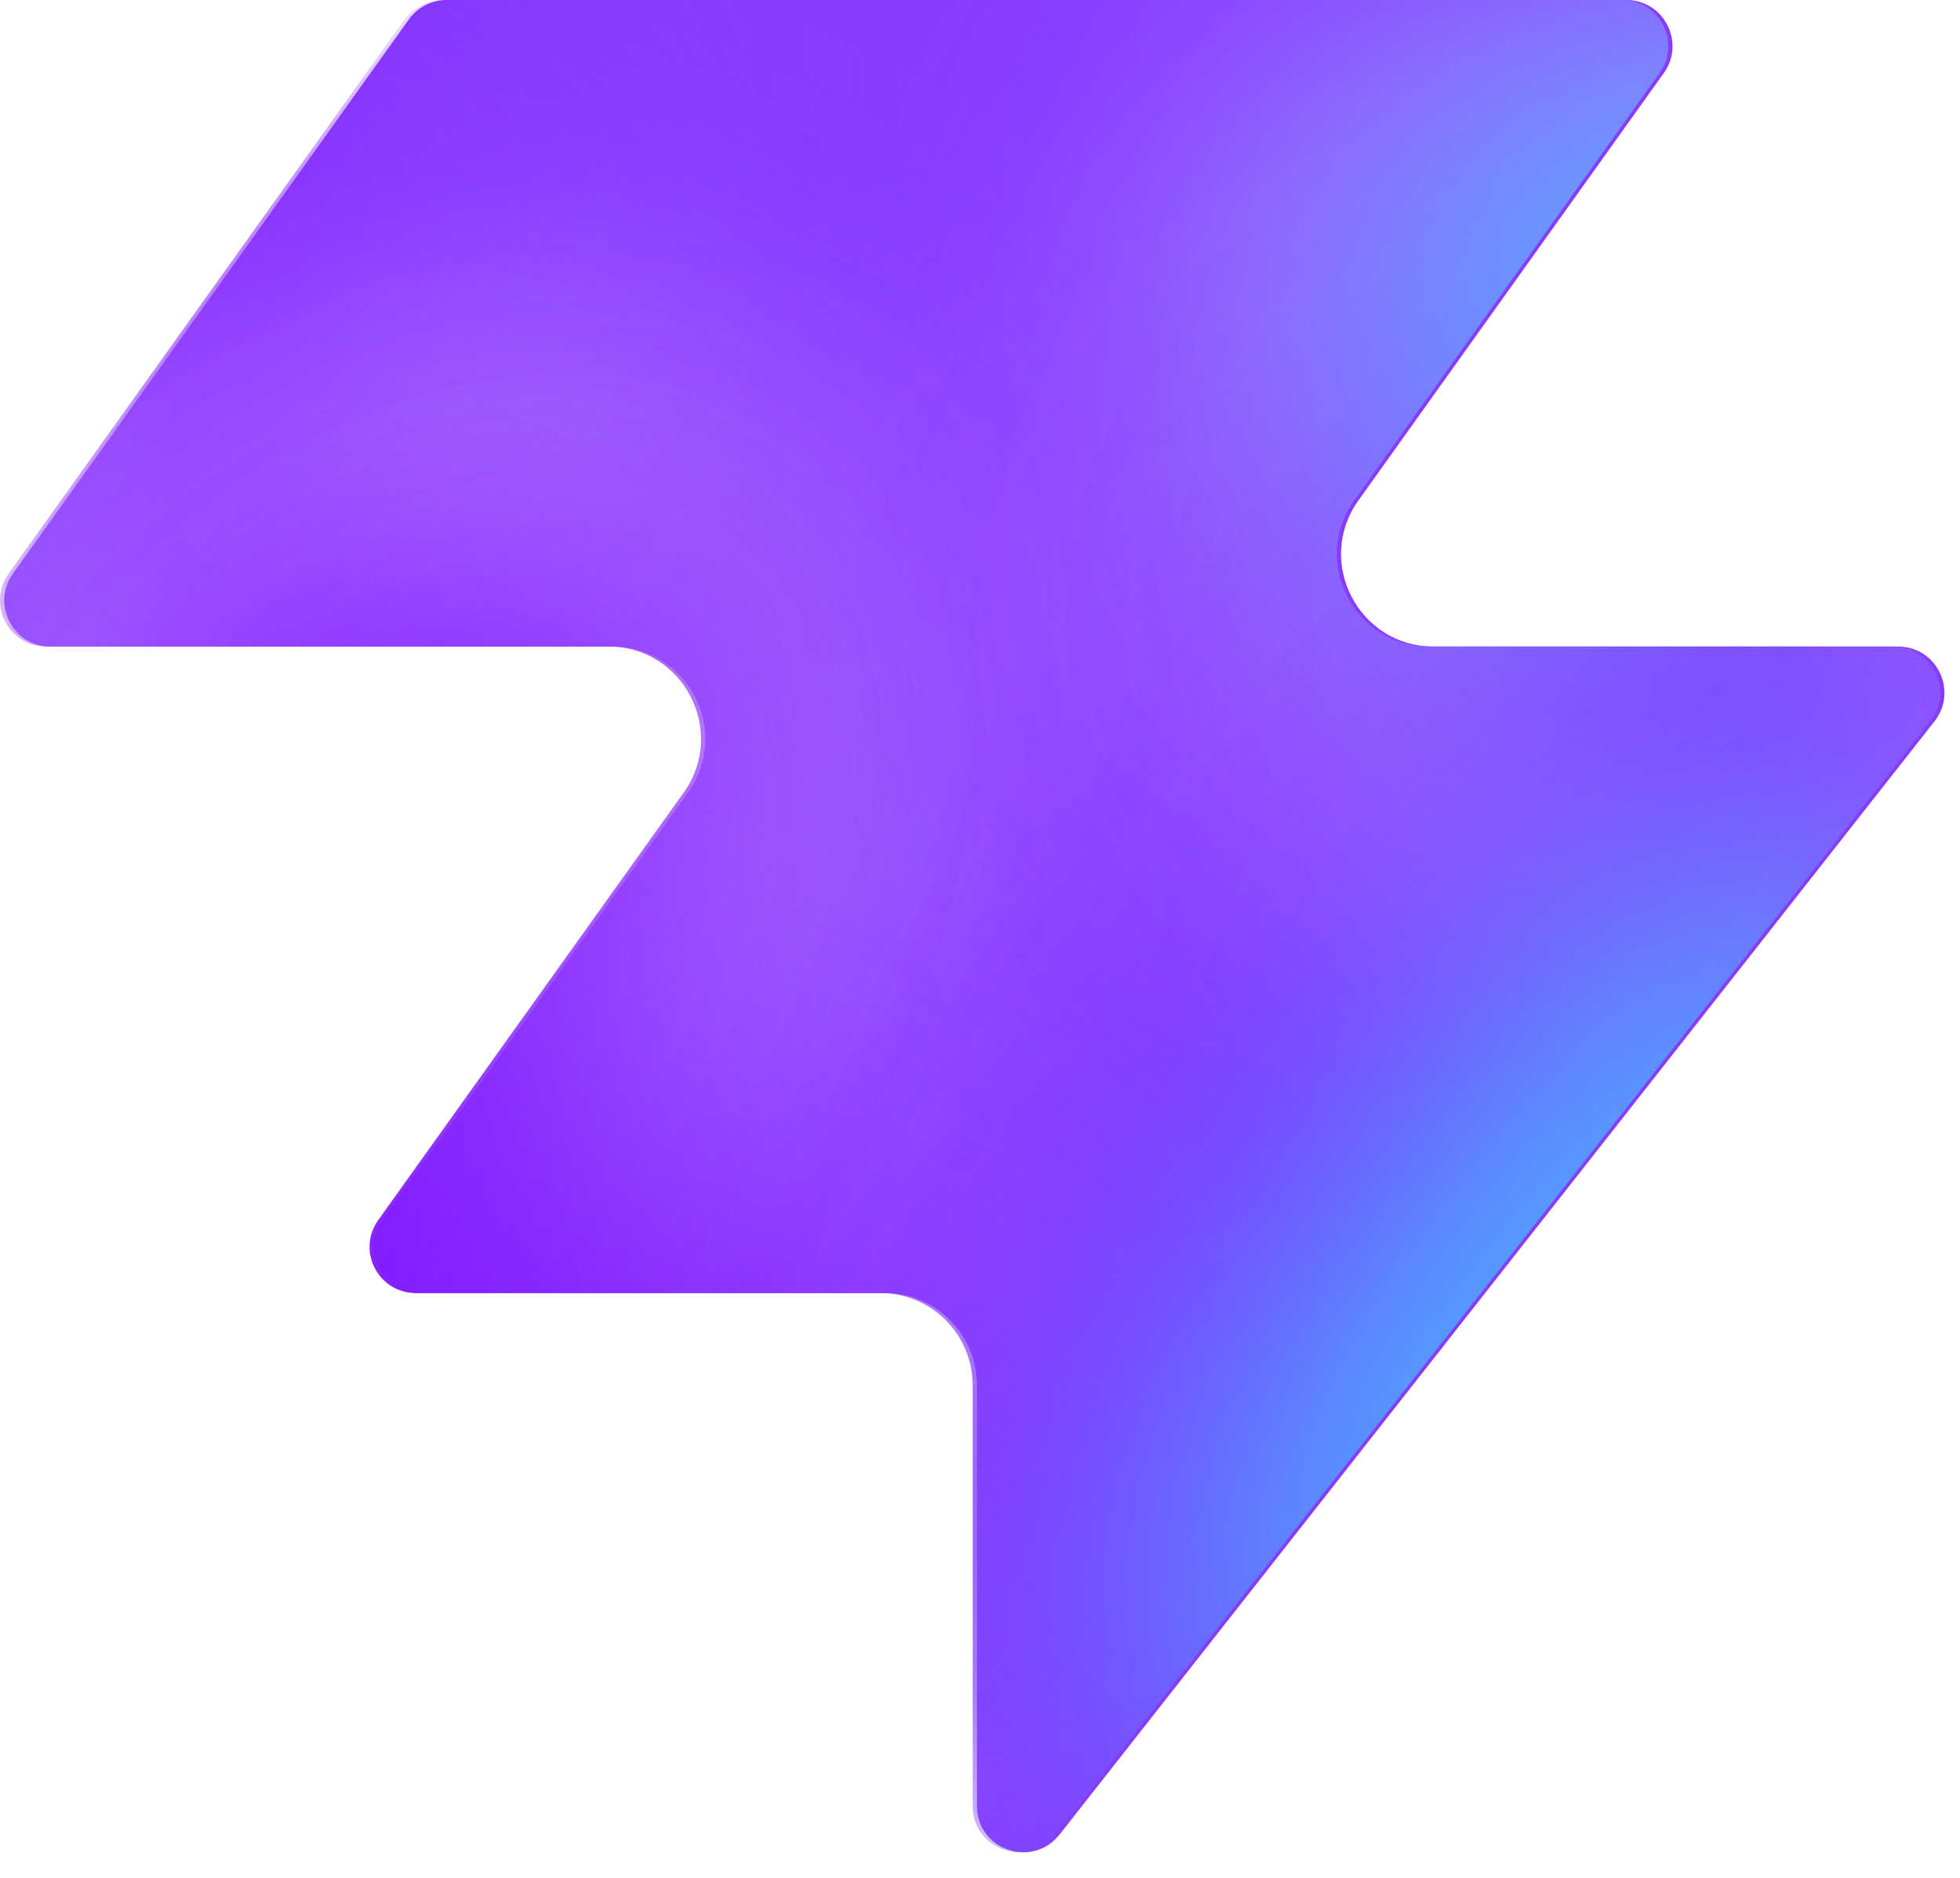
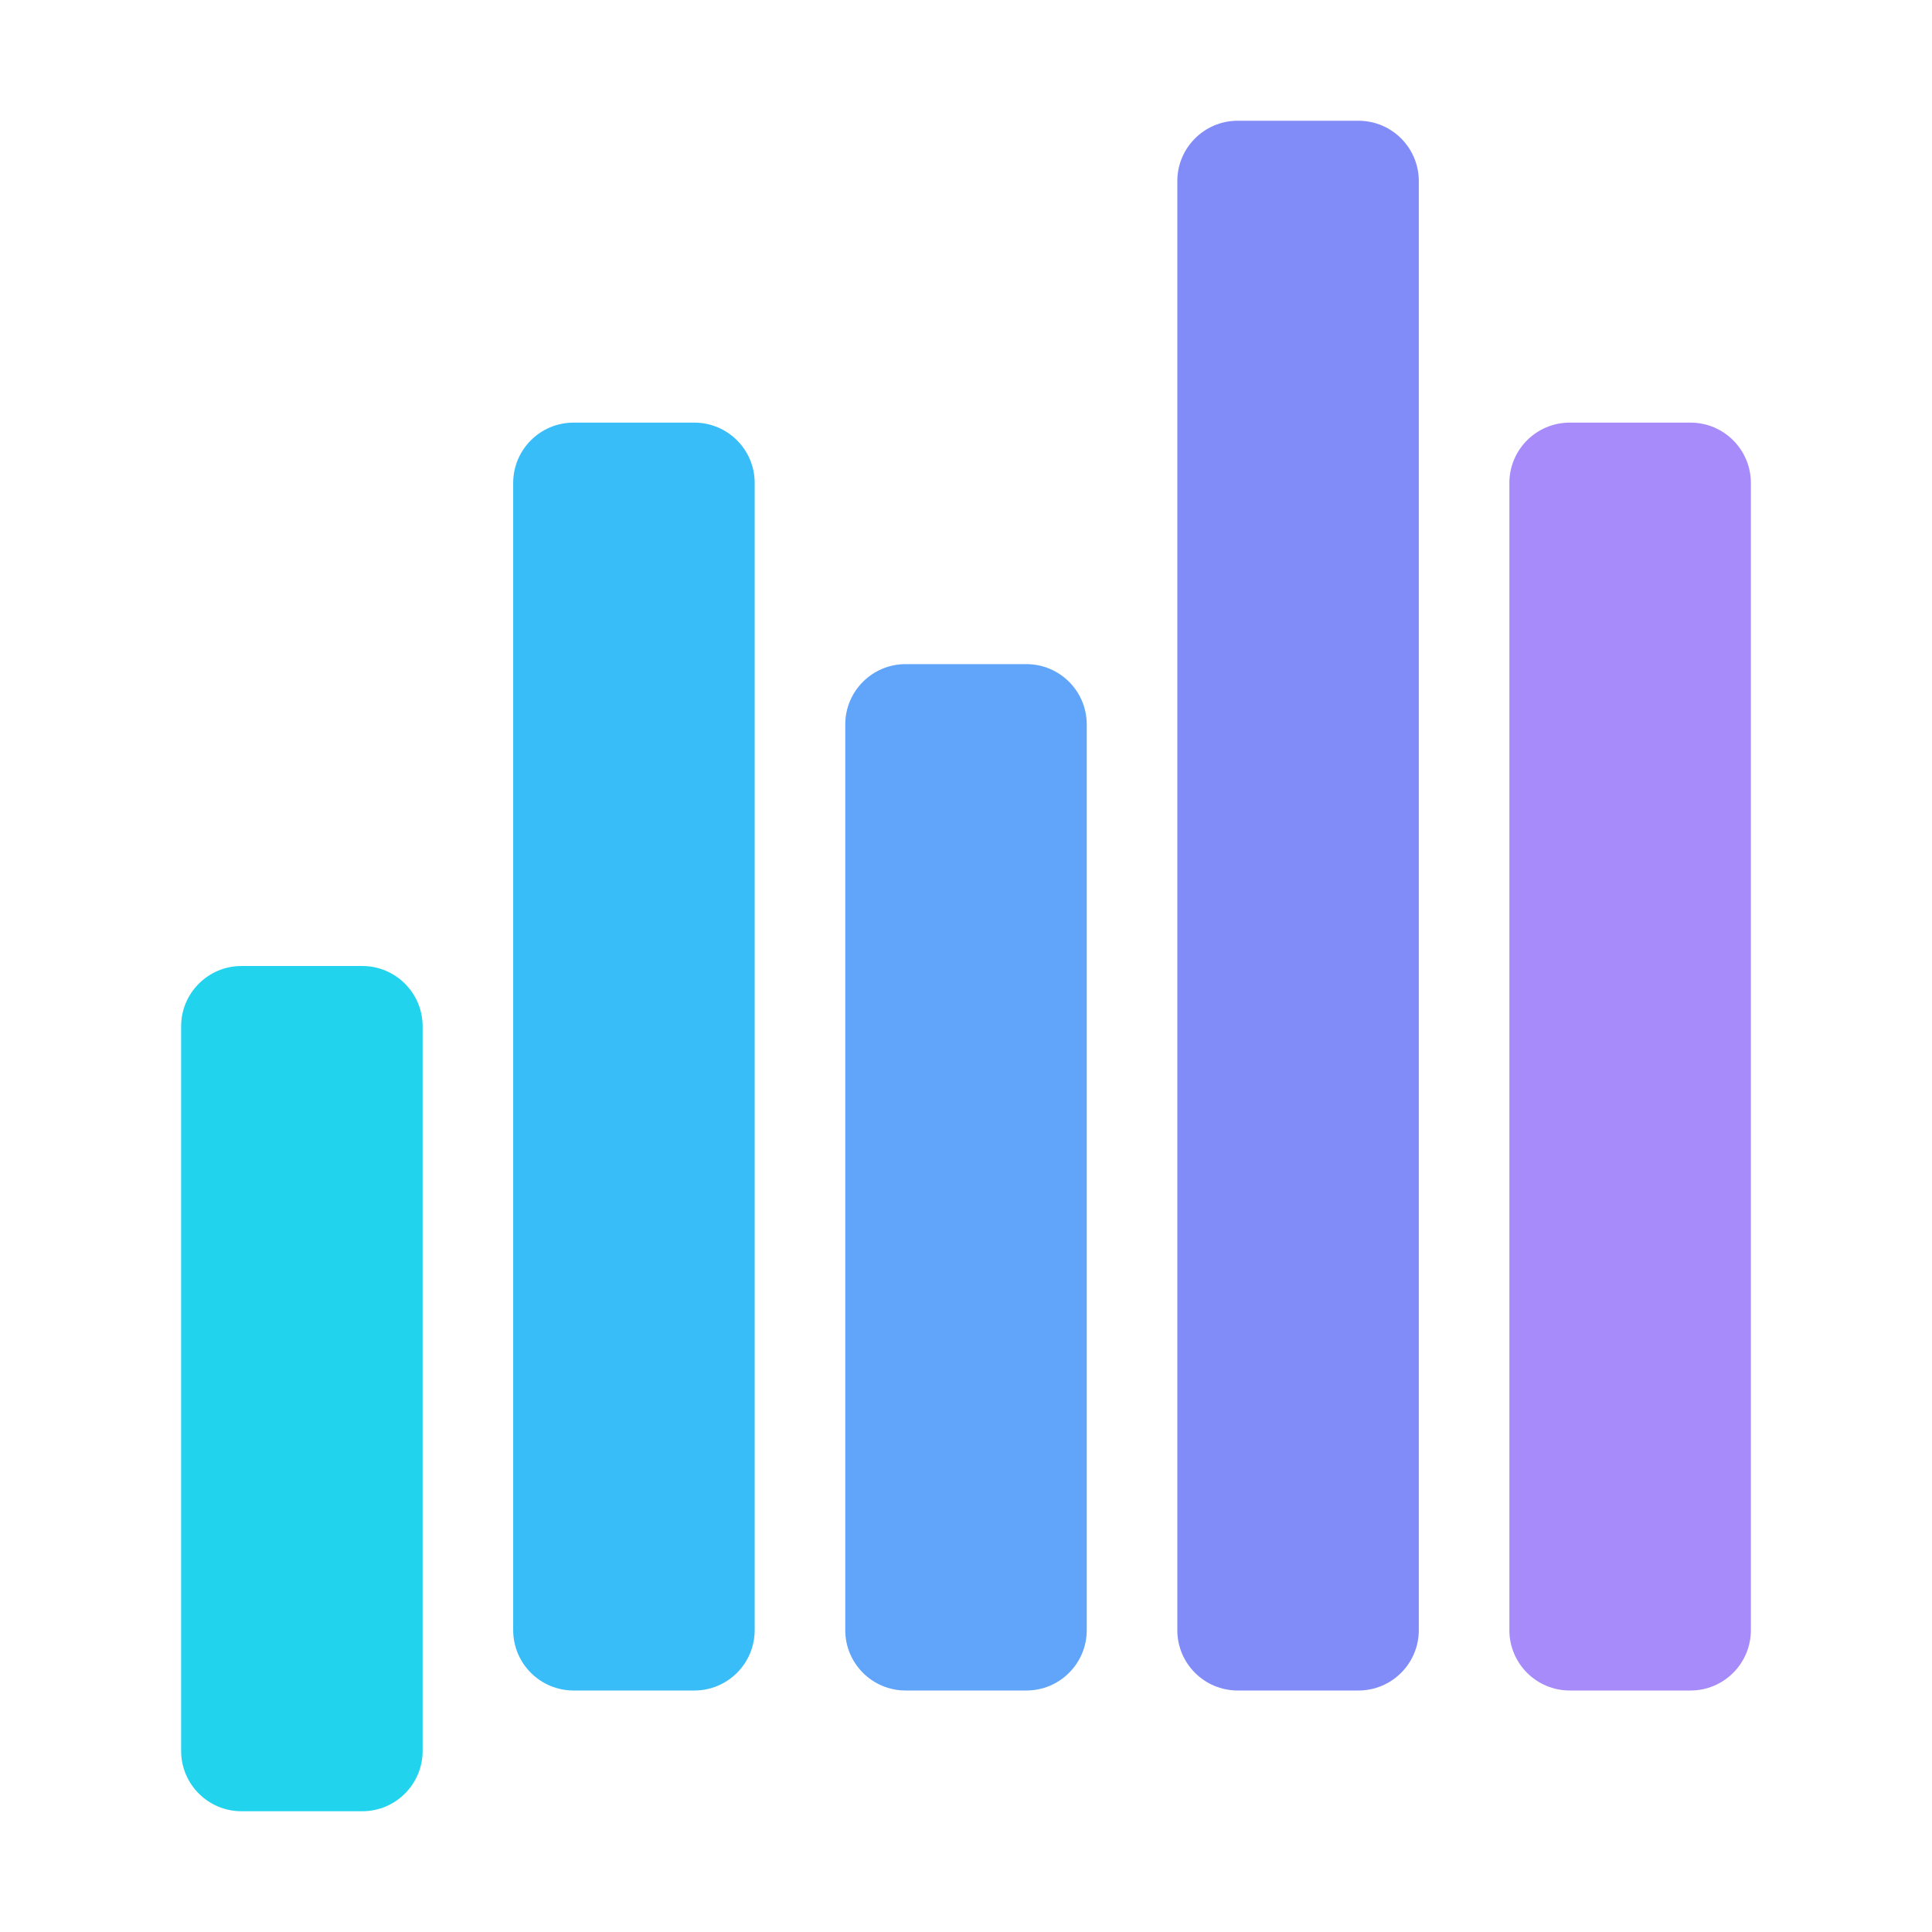
- <svg xmlns="http://www.w3.org/2000/svg" width="48" height="46" fill="none" viewBox="0 0 48 46">
-   <path fill="#863bff" d="M25.946 44.938c-.664.845-2.021.375-2.021-.698V33.937a2.26 2.26 0 0 0-2.262-2.262H10.287c-.92 0-1.456-1.04-.92-1.788l7.48-10.471c1.07-1.497 0-3.578-1.842-3.578H1.237c-.92 0-1.456-1.04-.92-1.788L10.013.474c.214-.297.556-.474.92-.474h28.894c.92 0 1.456 1.04.92 1.788l-7.48 10.471c-1.07 1.498 0 3.579 1.842 3.579h11.377c.943 0 1.473 1.088.89 1.83L25.947 44.94z" style="fill:#863bff;fill:color(display-p3 .525 .23 1);fill-opacity:1" />
-   <mask id="a" width="48" height="46" x="0" y="0" maskUnits="userSpaceOnUse" style="mask-type:alpha">
-     <path fill="#000" d="M25.842 44.938c-.664.844-2.021.375-2.021-.698V33.937a2.26 2.26 0 0 0-2.262-2.262H10.183c-.92 0-1.456-1.04-.92-1.788l7.48-10.471c1.07-1.498 0-3.579-1.842-3.579H1.133c-.92 0-1.456-1.04-.92-1.787L9.91.473c.214-.297.556-.474.92-.474h28.894c.92 0 1.456 1.04.92 1.788l-7.48 10.471c-1.07 1.498 0 3.578 1.842 3.578h11.377c.943 0 1.473 1.088.89 1.832L25.843 44.94z" style="fill:#000;fill-opacity:1" />
-   </mask>
-   <g mask="url(#a)">
-     <g filter="url(#b)">
-       <ellipse cx="5.508" cy="14.704" fill="#ede6ff" rx="5.508" ry="14.704" style="fill:#ede6ff;fill:color(display-p3 .927 .903 1);fill-opacity:1" transform="matrix(.00324 1 1 -.00324 -4.47 31.516)" />
-     </g>
-     <g filter="url(#c)">
-       <ellipse cx="10.399" cy="29.851" fill="#ede6ff" rx="10.399" ry="29.851" style="fill:#ede6ff;fill:color(display-p3 .927 .903 1);fill-opacity:1" transform="matrix(.00324 1 1 -.00324 -39.328 7.883)" />
-     </g>
-     <g filter="url(#d)">
-       <ellipse cx="5.508" cy="30.487" fill="#7e14ff" rx="5.508" ry="30.487" style="fill:#7e14ff;fill:color(display-p3 .492 .077 1);fill-opacity:1" transform="rotate(89.814 -25.913 -14.639)scale(1 -1)" />
-     </g>
-     <g filter="url(#e)">
-       <ellipse cx="5.508" cy="30.599" fill="#7e14ff" rx="5.508" ry="30.599" style="fill:#7e14ff;fill:color(display-p3 .492 .077 1);fill-opacity:1" transform="rotate(89.814 -32.644 -3.334)scale(1 -1)" />
-     </g>
-     <g filter="url(#f)">
-       <ellipse cx="5.508" cy="30.599" fill="#7e14ff" rx="5.508" ry="30.599" style="fill:#7e14ff;fill:color(display-p3 .492 .077 1);fill-opacity:1" transform="matrix(.00324 1 1 -.00324 -34.34 30.47)" />
-     </g>
-     <g filter="url(#g)">
-       <ellipse cx="14.072" cy="22.078" fill="#ede6ff" rx="14.072" ry="22.078" style="fill:#ede6ff;fill:color(display-p3 .927 .903 1);fill-opacity:1" transform="rotate(93.35 24.506 48.493)scale(-1 1)" />
-     </g>
-     <g filter="url(#h)">
-       <ellipse cx="3.47" cy="21.501" fill="#7e14ff" rx="3.47" ry="21.501" style="fill:#7e14ff;fill:color(display-p3 .492 .077 1);fill-opacity:1" transform="rotate(89.009 28.708 47.59)scale(-1 1)" />
-     </g>
-     <g filter="url(#i)">
-       <ellipse cx="3.47" cy="21.501" fill="#7e14ff" rx="3.47" ry="21.501" style="fill:#7e14ff;fill:color(display-p3 .492 .077 1);fill-opacity:1" transform="rotate(89.009 28.708 47.59)scale(-1 1)" />
-     </g>
-     <g filter="url(#j)">
-       <ellipse cx=".387" cy="8.972" fill="#7e14ff" rx="4.407" ry="29.108" style="fill:#7e14ff;fill:color(display-p3 .492 .077 1);fill-opacity:1" transform="rotate(39.51 .387 8.972)" />
-     </g>
-     <g filter="url(#k)">
-       <ellipse cx="47.523" cy="-6.092" fill="#7e14ff" rx="4.407" ry="29.108" style="fill:#7e14ff;fill:color(display-p3 .492 .077 1);fill-opacity:1" transform="rotate(37.892 47.523 -6.092)" />
-     </g>
-     <g filter="url(#l)">
-       <ellipse cx="41.412" cy="6.333" fill="#47bfff" rx="5.971" ry="9.665" style="fill:#47bfff;fill:color(display-p3 .28 .748 1);fill-opacity:1" transform="rotate(37.892 41.412 6.333)" />
-     </g>
-     <g filter="url(#m)">
-       <ellipse cx="-1.879" cy="38.332" fill="#7e14ff" rx="4.407" ry="29.108" style="fill:#7e14ff;fill:color(display-p3 .492 .077 1);fill-opacity:1" transform="rotate(37.892 -1.88 38.332)" />
-     </g>
-     <g filter="url(#n)">
-       <ellipse cx="-1.879" cy="38.332" fill="#7e14ff" rx="4.407" ry="29.108" style="fill:#7e14ff;fill:color(display-p3 .492 .077 1);fill-opacity:1" transform="rotate(37.892 -1.88 38.332)" />
-     </g>
-     <g filter="url(#o)">
-       <ellipse cx="35.651" cy="29.907" fill="#7e14ff" rx="4.407" ry="29.108" style="fill:#7e14ff;fill:color(display-p3 .492 .077 1);fill-opacity:1" transform="rotate(37.892 35.651 29.907)" />
-     </g>
-     <g filter="url(#p)">
-       <ellipse cx="38.418" cy="32.4" fill="#47bfff" rx="5.971" ry="15.297" style="fill:#47bfff;fill:color(display-p3 .28 .748 1);fill-opacity:1" transform="rotate(37.892 38.418 32.4)" />
-     </g>
-   </g>
-   <defs>
-     <filter id="b" width="60.045" height="41.654" x="-19.77" y="16.149" color-interpolation-filters="sRGB" filterUnits="userSpaceOnUse">
-       <feFlood flood-opacity="0" result="BackgroundImageFix" />
-       <feBlend in="SourceGraphic" in2="BackgroundImageFix" result="shape" />
-       <feGaussianBlur result="effect1_foregroundBlur_2002_17158" stdDeviation="7.659" />
-     </filter>
-     <filter id="c" width="90.34" height="51.437" x="-54.613" y="-7.533" color-interpolation-filters="sRGB" filterUnits="userSpaceOnUse">
-       <feFlood flood-opacity="0" result="BackgroundImageFix" />
-       <feBlend in="SourceGraphic" in2="BackgroundImageFix" result="shape" />
-       <feGaussianBlur result="effect1_foregroundBlur_2002_17158" stdDeviation="7.659" />
-     </filter>
-     <filter id="d" width="79.355" height="29.4" x="-49.64" y="2.03" color-interpolation-filters="sRGB" filterUnits="userSpaceOnUse">
-       <feFlood flood-opacity="0" result="BackgroundImageFix" />
-       <feBlend in="SourceGraphic" in2="BackgroundImageFix" result="shape" />
-       <feGaussianBlur result="effect1_foregroundBlur_2002_17158" stdDeviation="4.596" />
-     </filter>
-     <filter id="e" width="79.579" height="29.4" x="-45.045" y="20.029" color-interpolation-filters="sRGB" filterUnits="userSpaceOnUse">
-       <feFlood flood-opacity="0" result="BackgroundImageFix" />
-       <feBlend in="SourceGraphic" in2="BackgroundImageFix" result="shape" />
-       <feGaussianBlur result="effect1_foregroundBlur_2002_17158" stdDeviation="4.596" />
-     </filter>
-     <filter id="f" width="79.579" height="29.4" x="-43.513" y="21.178" color-interpolation-filters="sRGB" filterUnits="userSpaceOnUse">
-       <feFlood flood-opacity="0" result="BackgroundImageFix" />
-       <feBlend in="SourceGraphic" in2="BackgroundImageFix" result="shape" />
-       <feGaussianBlur result="effect1_foregroundBlur_2002_17158" stdDeviation="4.596" />
-     </filter>
-     <filter id="g" width="74.749" height="58.852" x="15.756" y="-17.901" color-interpolation-filters="sRGB" filterUnits="userSpaceOnUse">
-       <feFlood flood-opacity="0" result="BackgroundImageFix" />
-       <feBlend in="SourceGraphic" in2="BackgroundImageFix" result="shape" />
-       <feGaussianBlur result="effect1_foregroundBlur_2002_17158" stdDeviation="7.659" />
-     </filter>
-     <filter id="h" width="61.377" height="25.362" x="23.548" y="2.284" color-interpolation-filters="sRGB" filterUnits="userSpaceOnUse">
-       <feFlood flood-opacity="0" result="BackgroundImageFix" />
-       <feBlend in="SourceGraphic" in2="BackgroundImageFix" result="shape" />
-       <feGaussianBlur result="effect1_foregroundBlur_2002_17158" stdDeviation="4.596" />
-     </filter>
-     <filter id="i" width="61.377" height="25.362" x="23.548" y="2.284" color-interpolation-filters="sRGB" filterUnits="userSpaceOnUse">
-       <feFlood flood-opacity="0" result="BackgroundImageFix" />
-       <feBlend in="SourceGraphic" in2="BackgroundImageFix" result="shape" />
-       <feGaussianBlur result="effect1_foregroundBlur_2002_17158" stdDeviation="4.596" />
-     </filter>
-     <filter id="j" width="56.045" height="63.649" x="-27.636" y="-22.853" color-interpolation-filters="sRGB" filterUnits="userSpaceOnUse">
-       <feFlood flood-opacity="0" result="BackgroundImageFix" />
-       <feBlend in="SourceGraphic" in2="BackgroundImageFix" result="shape" />
-       <feGaussianBlur result="effect1_foregroundBlur_2002_17158" stdDeviation="4.596" />
-     </filter>
-     <filter id="k" width="54.814" height="64.646" x="20.116" y="-38.415" color-interpolation-filters="sRGB" filterUnits="userSpaceOnUse">
-       <feFlood flood-opacity="0" result="BackgroundImageFix" />
-       <feBlend in="SourceGraphic" in2="BackgroundImageFix" result="shape" />
-       <feGaussianBlur result="effect1_foregroundBlur_2002_17158" stdDeviation="4.596" />
-     </filter>
-     <filter id="l" width="33.541" height="35.313" x="24.641" y="-11.323" color-interpolation-filters="sRGB" filterUnits="userSpaceOnUse">
-       <feFlood flood-opacity="0" result="BackgroundImageFix" />
-       <feBlend in="SourceGraphic" in2="BackgroundImageFix" result="shape" />
-       <feGaussianBlur result="effect1_foregroundBlur_2002_17158" stdDeviation="4.596" />
-     </filter>
-     <filter id="m" width="54.814" height="64.646" x="-29.286" y="6.009" color-interpolation-filters="sRGB" filterUnits="userSpaceOnUse">
-       <feFlood flood-opacity="0" result="BackgroundImageFix" />
-       <feBlend in="SourceGraphic" in2="BackgroundImageFix" result="shape" />
-       <feGaussianBlur result="effect1_foregroundBlur_2002_17158" stdDeviation="4.596" />
-     </filter>
-     <filter id="n" width="54.814" height="64.646" x="-29.286" y="6.009" color-interpolation-filters="sRGB" filterUnits="userSpaceOnUse">
-       <feFlood flood-opacity="0" result="BackgroundImageFix" />
-       <feBlend in="SourceGraphic" in2="BackgroundImageFix" result="shape" />
-       <feGaussianBlur result="effect1_foregroundBlur_2002_17158" stdDeviation="4.596" />
-     </filter>
-     <filter id="o" width="54.814" height="64.646" x="8.244" y="-2.416" color-interpolation-filters="sRGB" filterUnits="userSpaceOnUse">
-       <feFlood flood-opacity="0" result="BackgroundImageFix" />
-       <feBlend in="SourceGraphic" in2="BackgroundImageFix" result="shape" />
-       <feGaussianBlur result="effect1_foregroundBlur_2002_17158" stdDeviation="4.596" />
-     </filter>
-     <filter id="p" width="39.409" height="43.623" x="18.713" y="10.588" color-interpolation-filters="sRGB" filterUnits="userSpaceOnUse">
-       <feFlood flood-opacity="0" result="BackgroundImageFix" />
-       <feBlend in="SourceGraphic" in2="BackgroundImageFix" result="shape" />
-       <feGaussianBlur result="effect1_foregroundBlur_2002_17158" stdDeviation="4.596" />
-     </filter>
-   </defs>
+ <svg xmlns="http://www.w3.org/2000/svg" viewBox="0 0 32 32">
+   <rect x="3" y="16" width="4" height="14" rx="1" fill="#22d3ee" />
+   <rect x="8.5" y="7" width="4" height="21" rx="1" fill="#38bdf8" />
+   <rect x="14" y="11" width="4" height="17" rx="1" fill="#60a5fa" />
+   <rect x="19.5" y="2" width="4" height="26" rx="1" fill="#818cf8" />
+   <rect x="25" y="7" width="4" height="21" rx="1" fill="#a78bfa" />
</svg>
